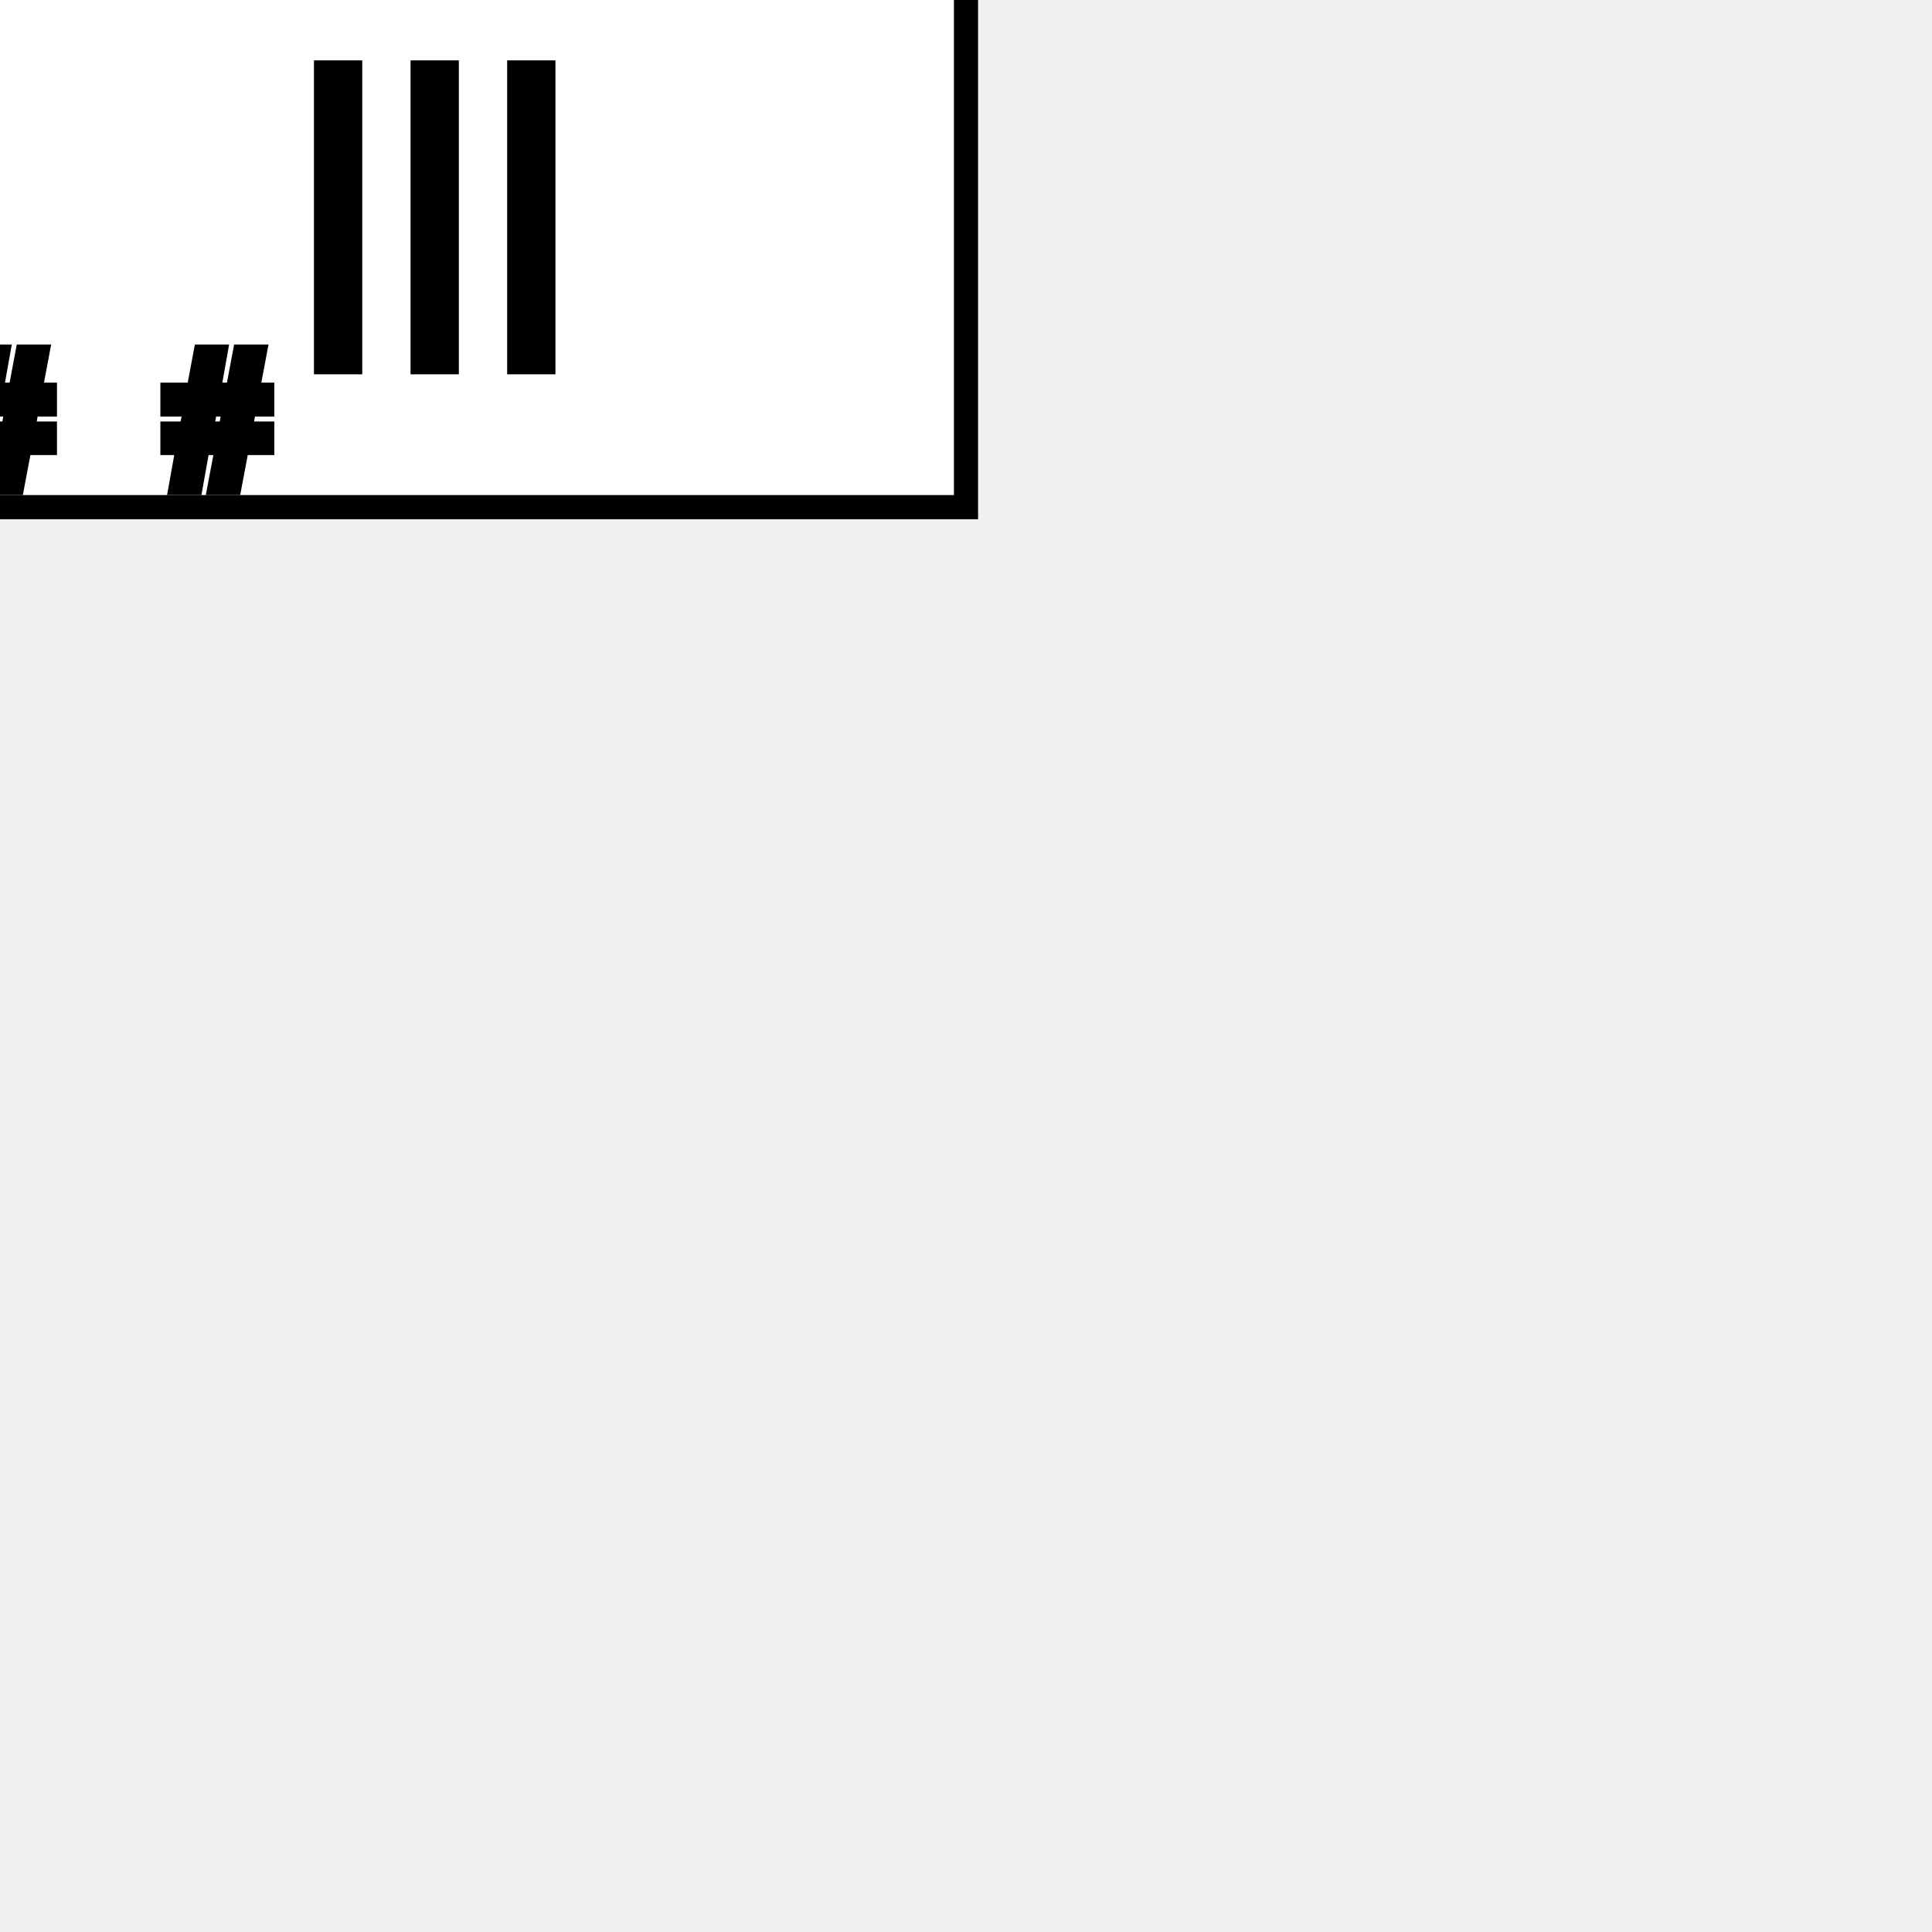
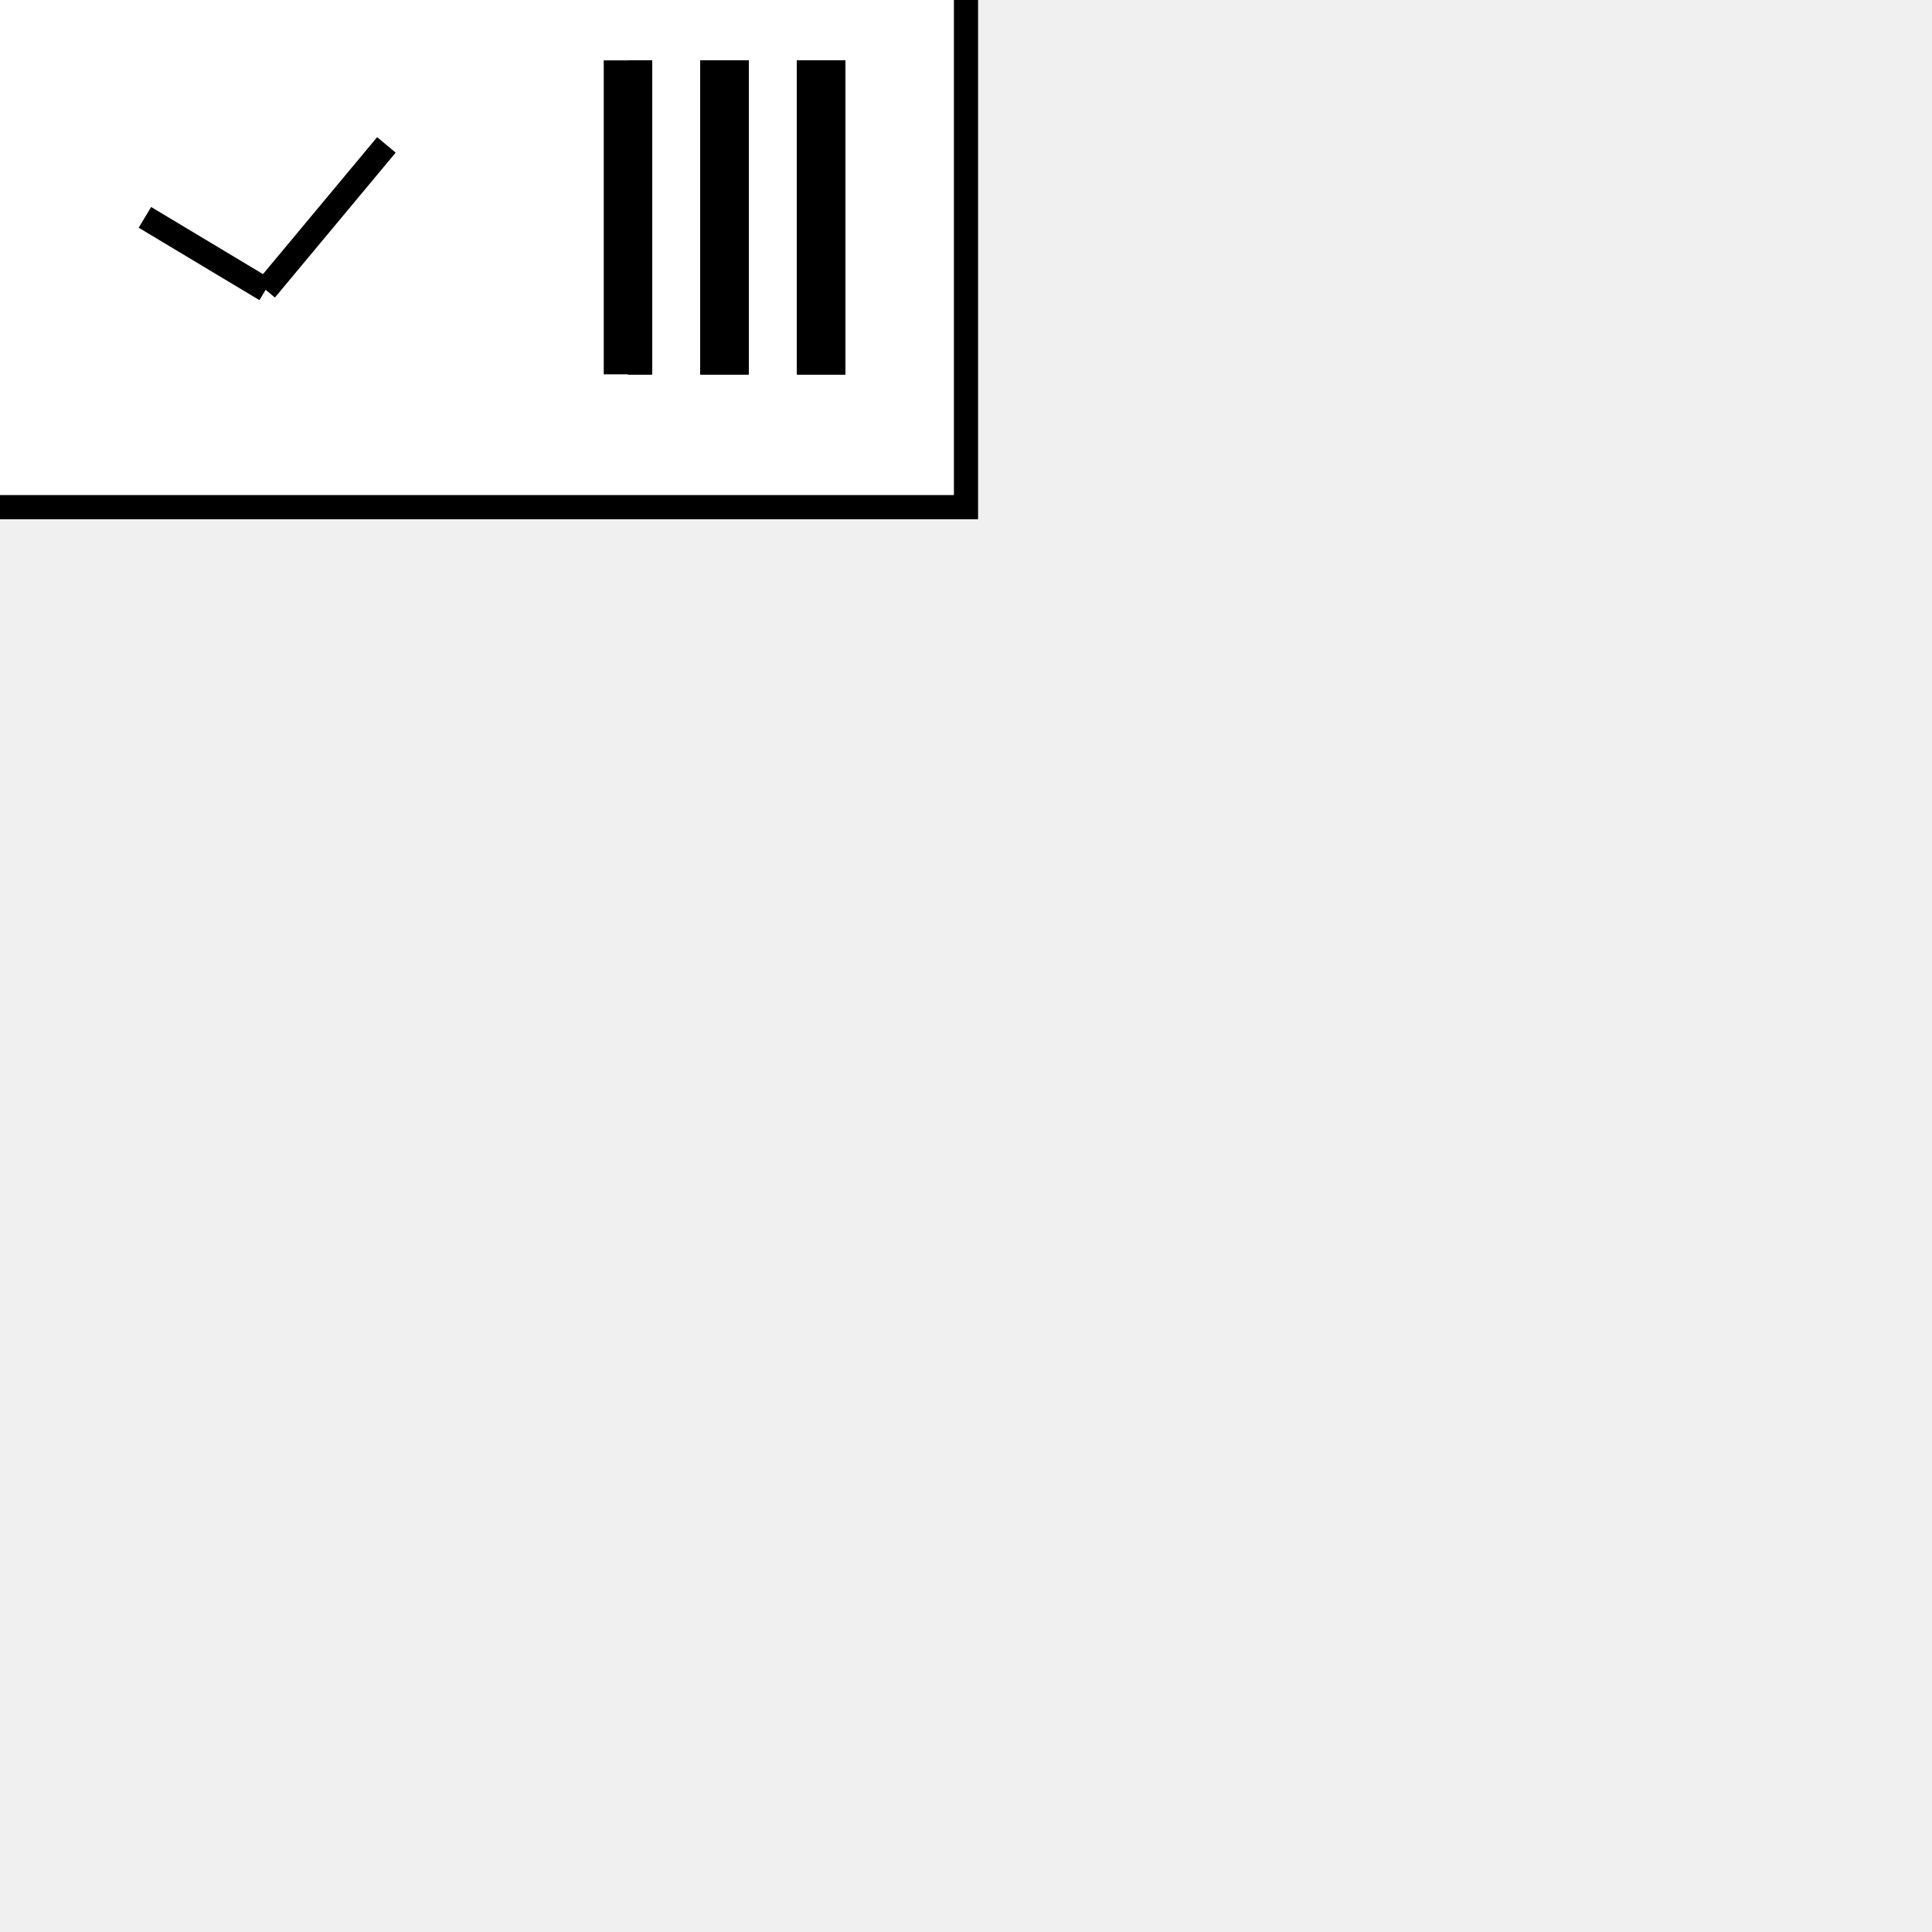
<svg xmlns="http://www.w3.org/2000/svg" xmlns:ns1="http://www.b3mn.org/oryx" width="80" height="80" version="1.0">
  <defs />
  <ns1:magnets>
-     <ns1:magnet ns1:cx="5" ns1:cy="5" ns1:default="yes" />
+     <ns1:magnet ns1:cx="22" ns1:cy="0" ns1:anchors="top" />
+     <ns1:magnet ns1:cx="22" ns1:cy="23" ns1:anchors="bottom" />
+     <ns1:magnet ns1:cx="0" ns1:cy="11" ns1:anchors="left" />
+     <ns1:magnet ns1:cx="44" ns1:cy="11" ns1:anchors="right" />
+     <ns1:magnet ns1:cx="22" ns1:cy="11" ns1:default="yes" />
  </ns1:magnets>
-   <ns1:docker ns1:cx="5" ns1:cy="5" />
+   <ns1:docker ns1:cx="22" ns1:cy="11" />
  <g pointer-events="fill" ns1:minimumSize="15 10" ns1:maximumSize="240 160">
    <g id="listMeasure">
      <rect ns1:anchors="top left" fill="white" stroke="#000000" x="-4" y="-2" width="44" height="23" />
-       <path stroke-width="2" d="m14,2.5v13m4,-13v13m4,-13v13" stroke="black" fill="none" />
+       <path stroke-width="2" d="m26,2.5v13m4,-13v13m4,-13v13" stroke="black" fill="none" />
+       <rect fill="white" stroke="black" height="15.807" width="12.167" y="0.56" x="4.1" />
+       <rect fill="white" stroke-width="0" stroke="white" height="5.4" width="5.6" y="-0.167" x="11.467" />
+       <path d="m11.917,4.833l0,-3.792l3.708,3.728l-3.708,0.064z" stroke="black" fill="white" />
    </g>
-     <text font-size="8" x="-2" y="20" ns1:align="top left" stroke="black" ns1:fittoelem="listCountMeasure">#</text>
-     <text font-size="8" id="nummember" x="7" y="20" ns1:align="top left" stroke="black" ns1:fittoelem="listCountMeasure">#</text>
+     <g id="dataobjecttype">
+       <rect fill="white" stroke="black" height="15.807" width="12.167" y="0.56" x="4.1" />
+       <rect fill="white" stroke-width="0" stroke="white" height="5.4" width="5.6" y="-0.167" x="11.467" />
+       <path d="m11.917,4.833l0,-3.792l3.708,3.728l-3.708,0.064z" stroke="black" fill="white" />
+       <path stroke-width="2" d="m26,2.5v13m4,-13v13m4,-13v13" stroke="black" fill="none" />
+     </g>
+     <g id="counttype">
+       <rect fill="white" stroke-width="0" stroke="white" height="18" width="25" y="0" x="1" />
+       <ellipse ns1:anchors="top left" cx="11" cy="9" rx="12" ry="7" fill="white" />
+       <text ns1:anchors="top left" x="2" y="11" fill="black" font-size="7" text-anchor="middle">1</text>
+       <text ns1:anchors="top left" x="8" y="14" fill="black" font-size="7" text-anchor="middle">2</text>
+       <text ns1:anchors="top left" x="14" y="11" fill="black" font-size="7" text-anchor="middle">3</text>
+       <path stroke-width="2" d="m26,2.5v13m4,-13v13m4,-13v13" stroke="black" fill="none" />
+     </g>
+     <g id="timetype">
+       <rect fill="white" stroke-width="0" stroke="white" height="18" width="25" y="0" x="1" />
+       <path ns1:anchors="top left" fill="#666666" stroke="black" d="M 2 16 h8 v-4 h-8 v4" stroke-width="1" />
+       <path ns1:anchors="top left" fill="none" stroke="black" d="M 2 12 l4 -4 l4 4" stroke-width="1" />
+       <path ns1:anchors="top left" fill="#666666" stroke="black" d="M 2 4 l4 4 l4 -4 h-8" stroke-width="1" />
+       <path ns1:anchors="top left" fill="none" stroke="black" d="M 2 4 v-4 h8 v4" stroke-width="1" />
+       <path stroke-width="2" d="m26,2.5v13m4,-13v13m4,-13v13" stroke="black" fill="none" />
+     </g>
+     <g id="statetype">
+       <rect fill="white" stroke-width="0" stroke="white" height="18" width="25" y="0" x="1" />
+       <ellipse ns1:anchors="top left" cx="11" cy="9" rx="12" ry="7" fill="white" />
+       <path d="m6,9l5,3m0,0l5,-6" stroke="black" fill="none" />
+       <path stroke-width="2" d="m26,2.5v13m4,-13v13m4,-13v13" stroke="black" fill="none" />
+     </g>
+     <text font-size="8" x="0" y="-13" ns1:align="top left" stroke="black" ns1:fittoelem="listMeasure">#</text>
+     <text font-size="8" id="nummember" x="6" y="-13" ns1:align="top left" stroke="black" ns1:fittoelem="listMeasure">#</text>
+     <text font-size="11" id="namemember" x="0" y="20" ns1:align="top left" stroke="black" ns1:fittoelem="listMeasure" />
+     <text ns1:anchors="top left" font-size="12" id="measureTypeProperties" x="10" y="45" ns1:align="bottom left" stroke="green" ns1:fittoelem="dataobjecttype" />
+     <text ns1:anchors="top left" font-size="12" id="measureTypeProperties" x="10" y="45" ns1:align="bottom left" stroke="green" ns1:fittoelem="counttype" />
  </g>
</svg>
